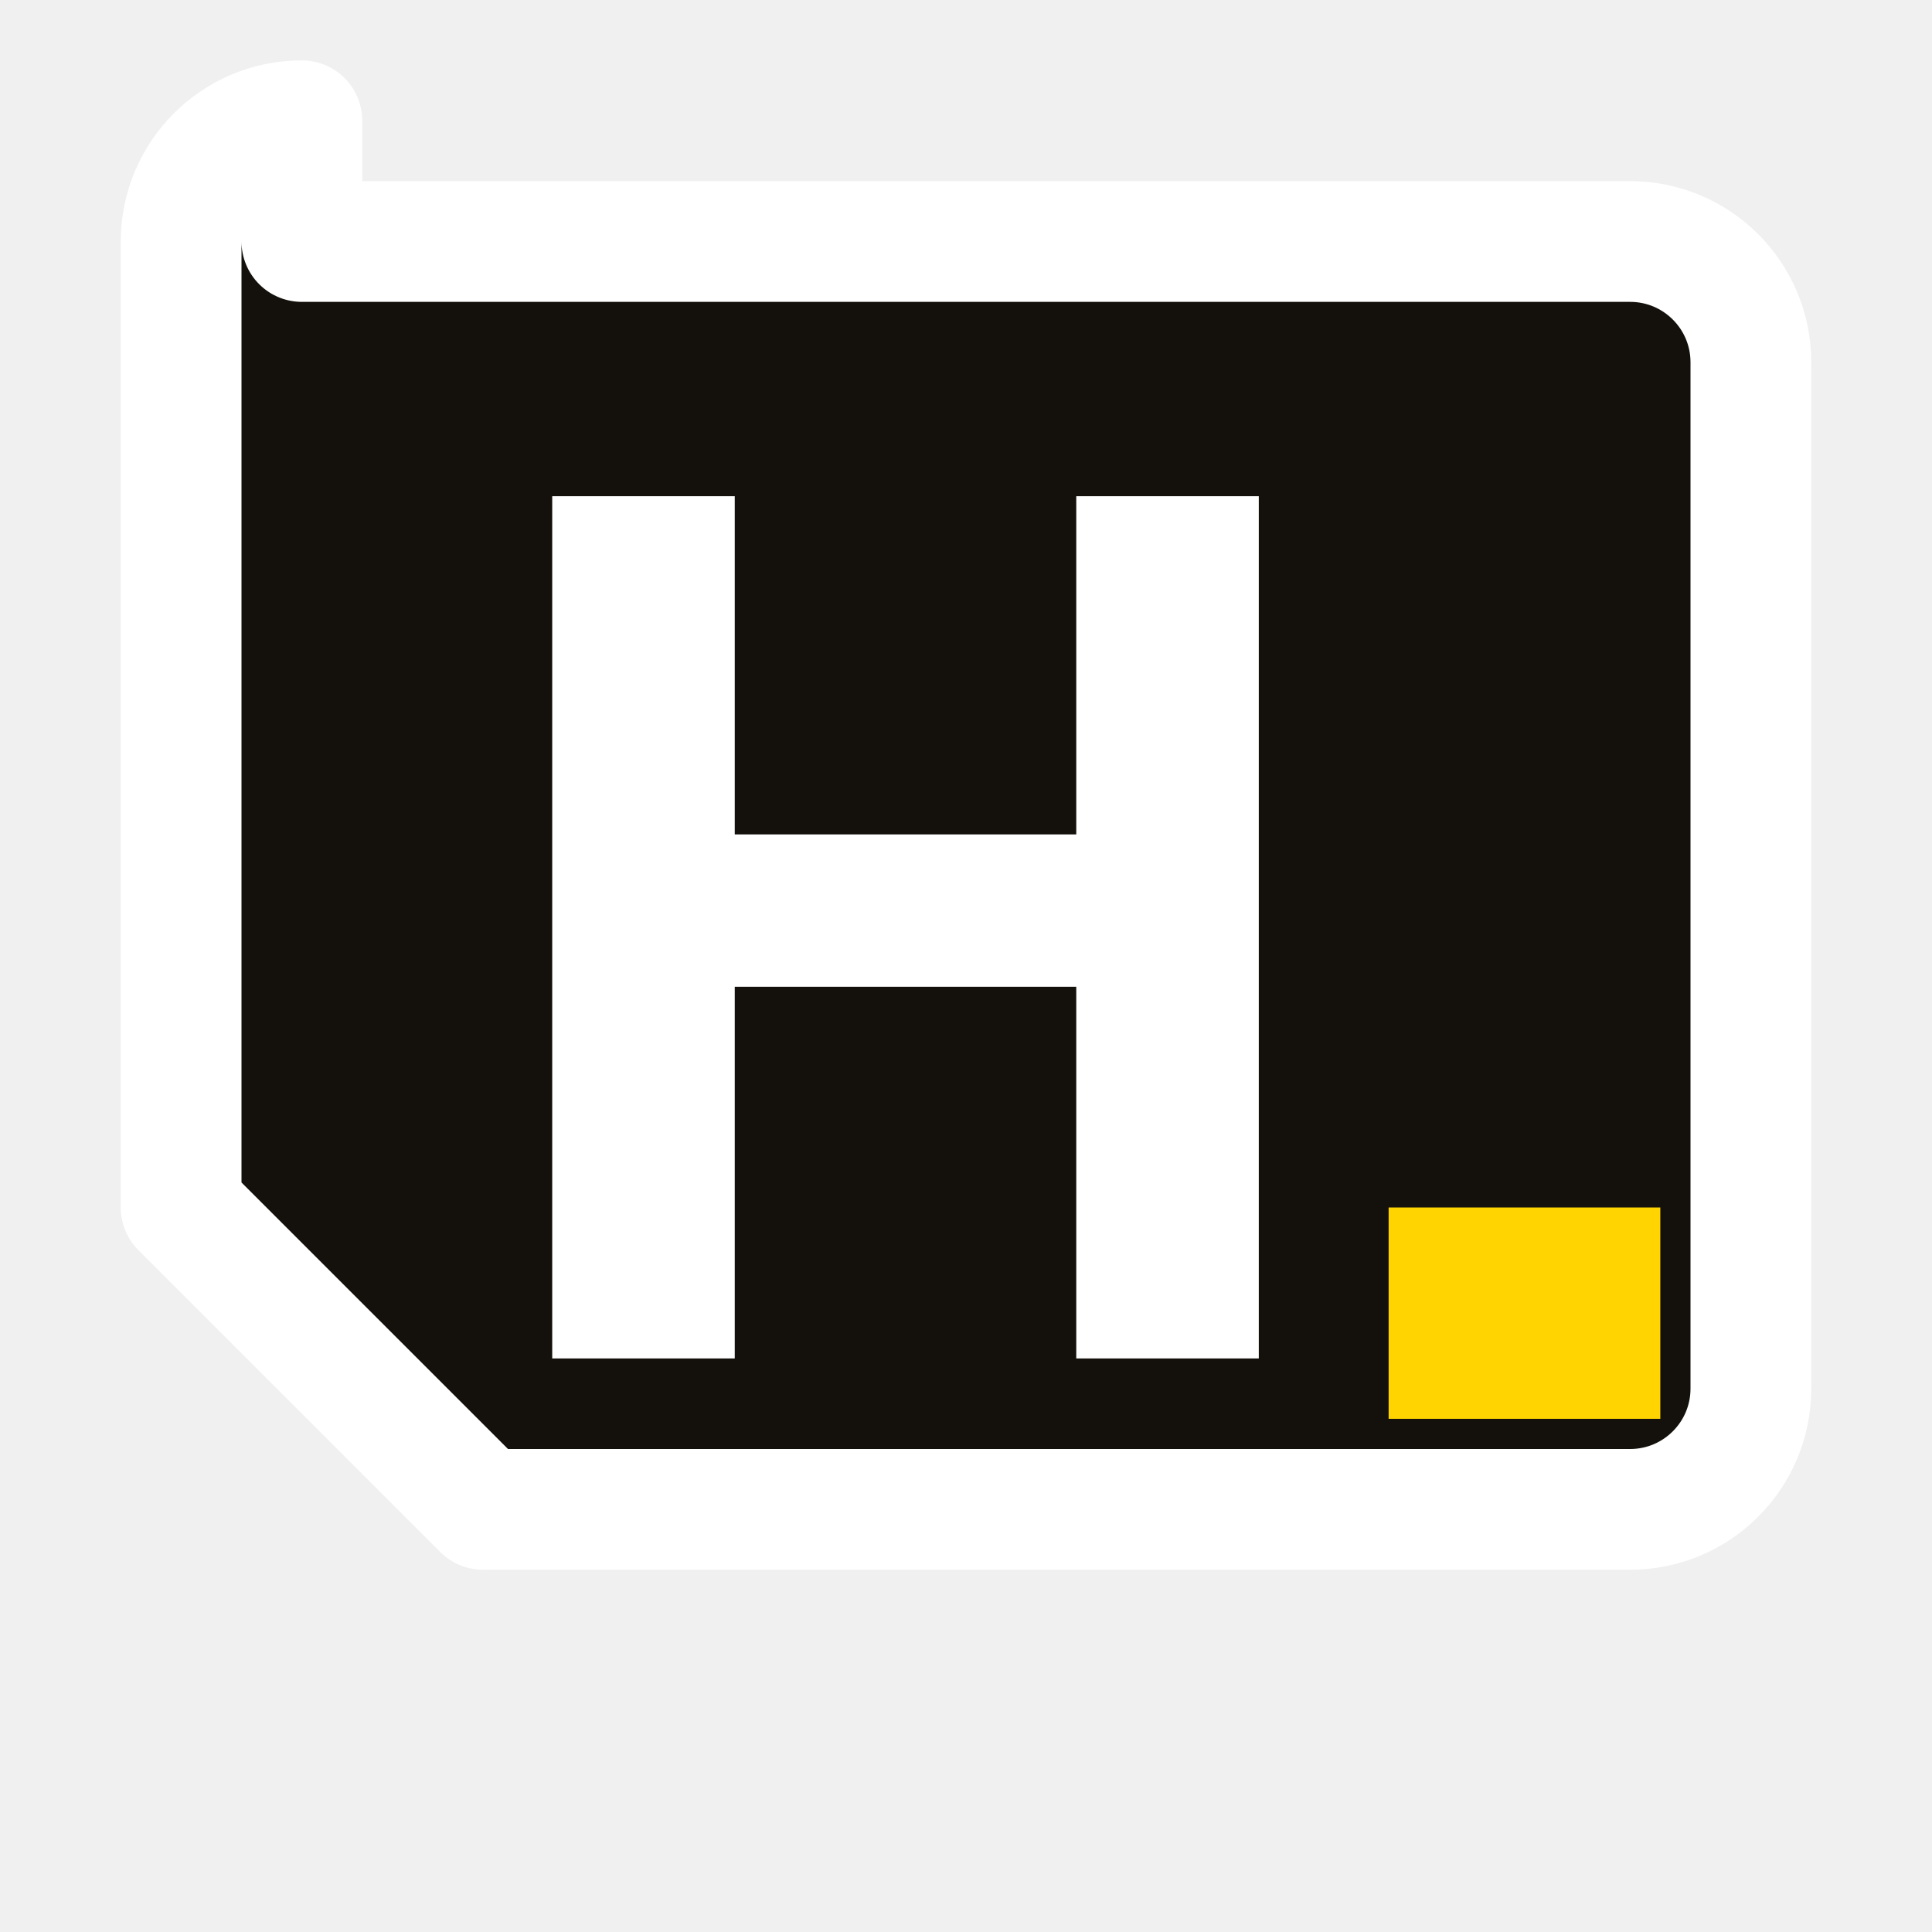
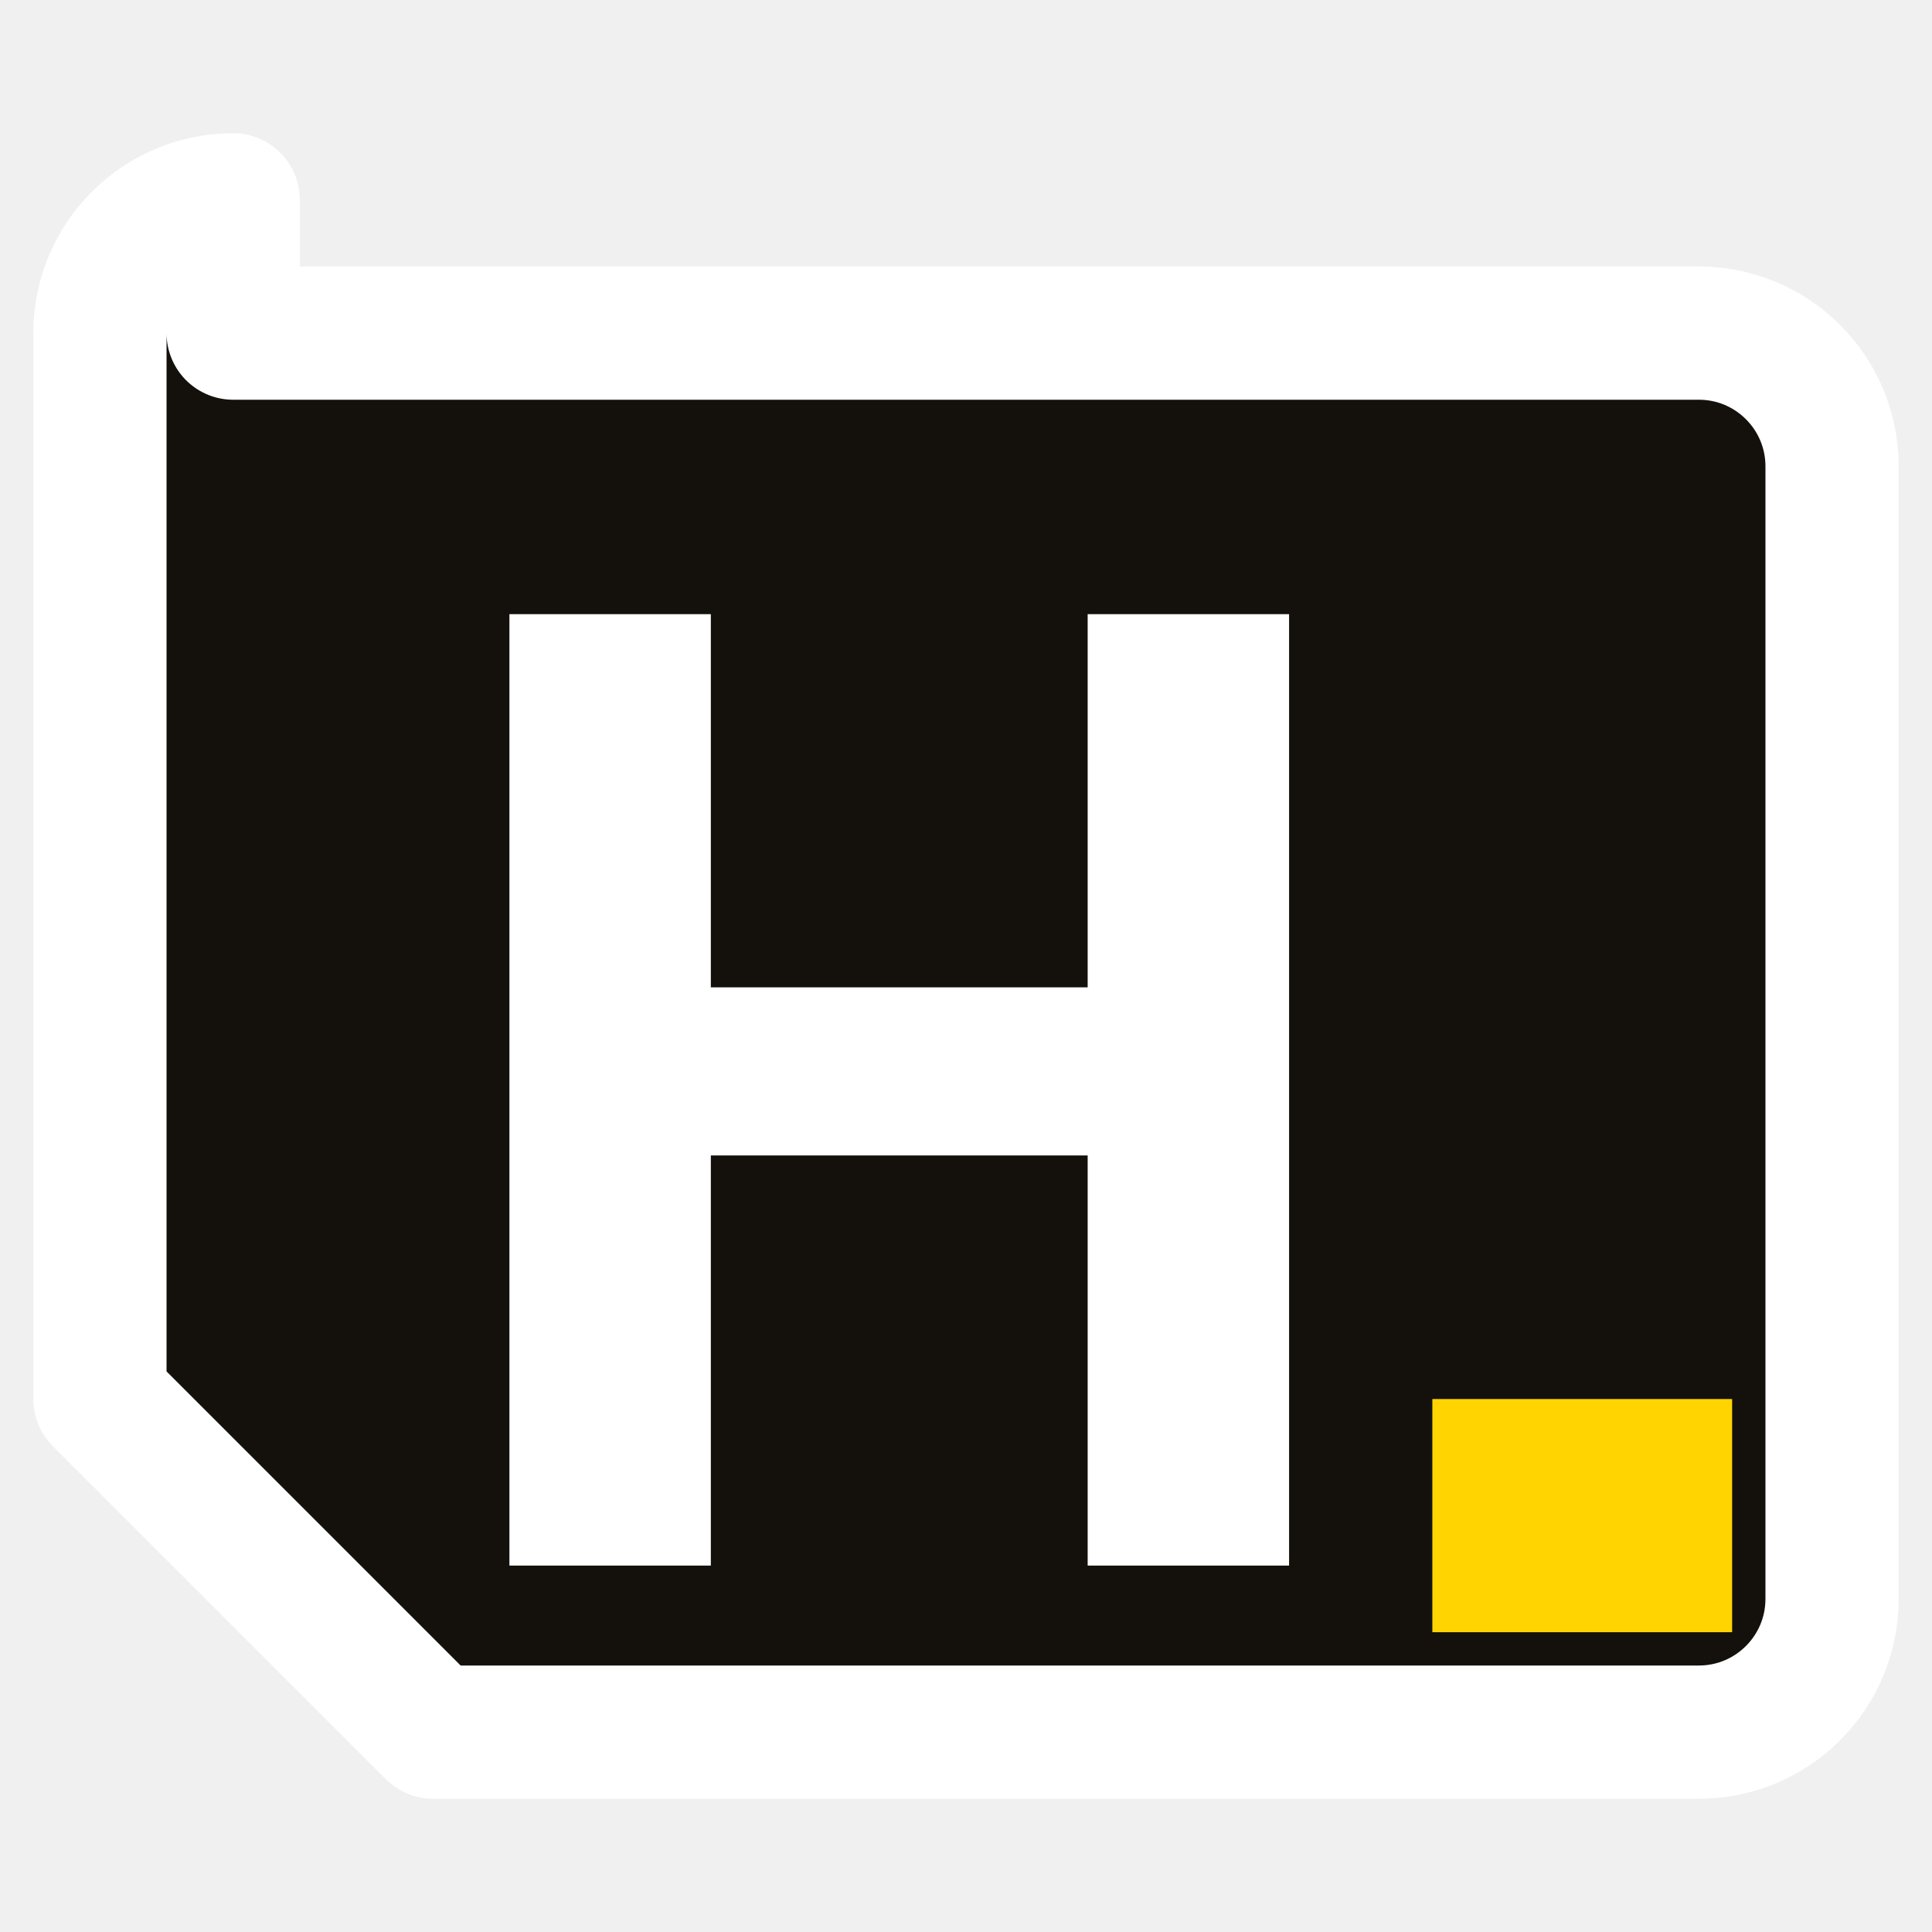
- <svg xmlns="http://www.w3.org/2000/svg" viewBox="0 0 64 64">
+ <svg xmlns="http://www.w3.org/2000/svg" viewBox="3 -2 58 58">
  <path d="M10 8 h44 a4 4 0 0 1 4 4 v34 a4 4 0 0 1 -4 4 h-38 l-10 -10 v-32 a4 4 0 0 1 4 -4 z" fill="#14110C" stroke="#FFFFFF" stroke-width="4" stroke-linejoin="round" />
  <text x="30" y="45" text-anchor="middle" font-family="'Arial Black', Impact, 'Arial Narrow', sans-serif" font-weight="900" font-size="40" fill="#FFFFFF">H</text>
  <rect x="46" y="40" width="9" height="7" fill="#FFD400" />
</svg>
